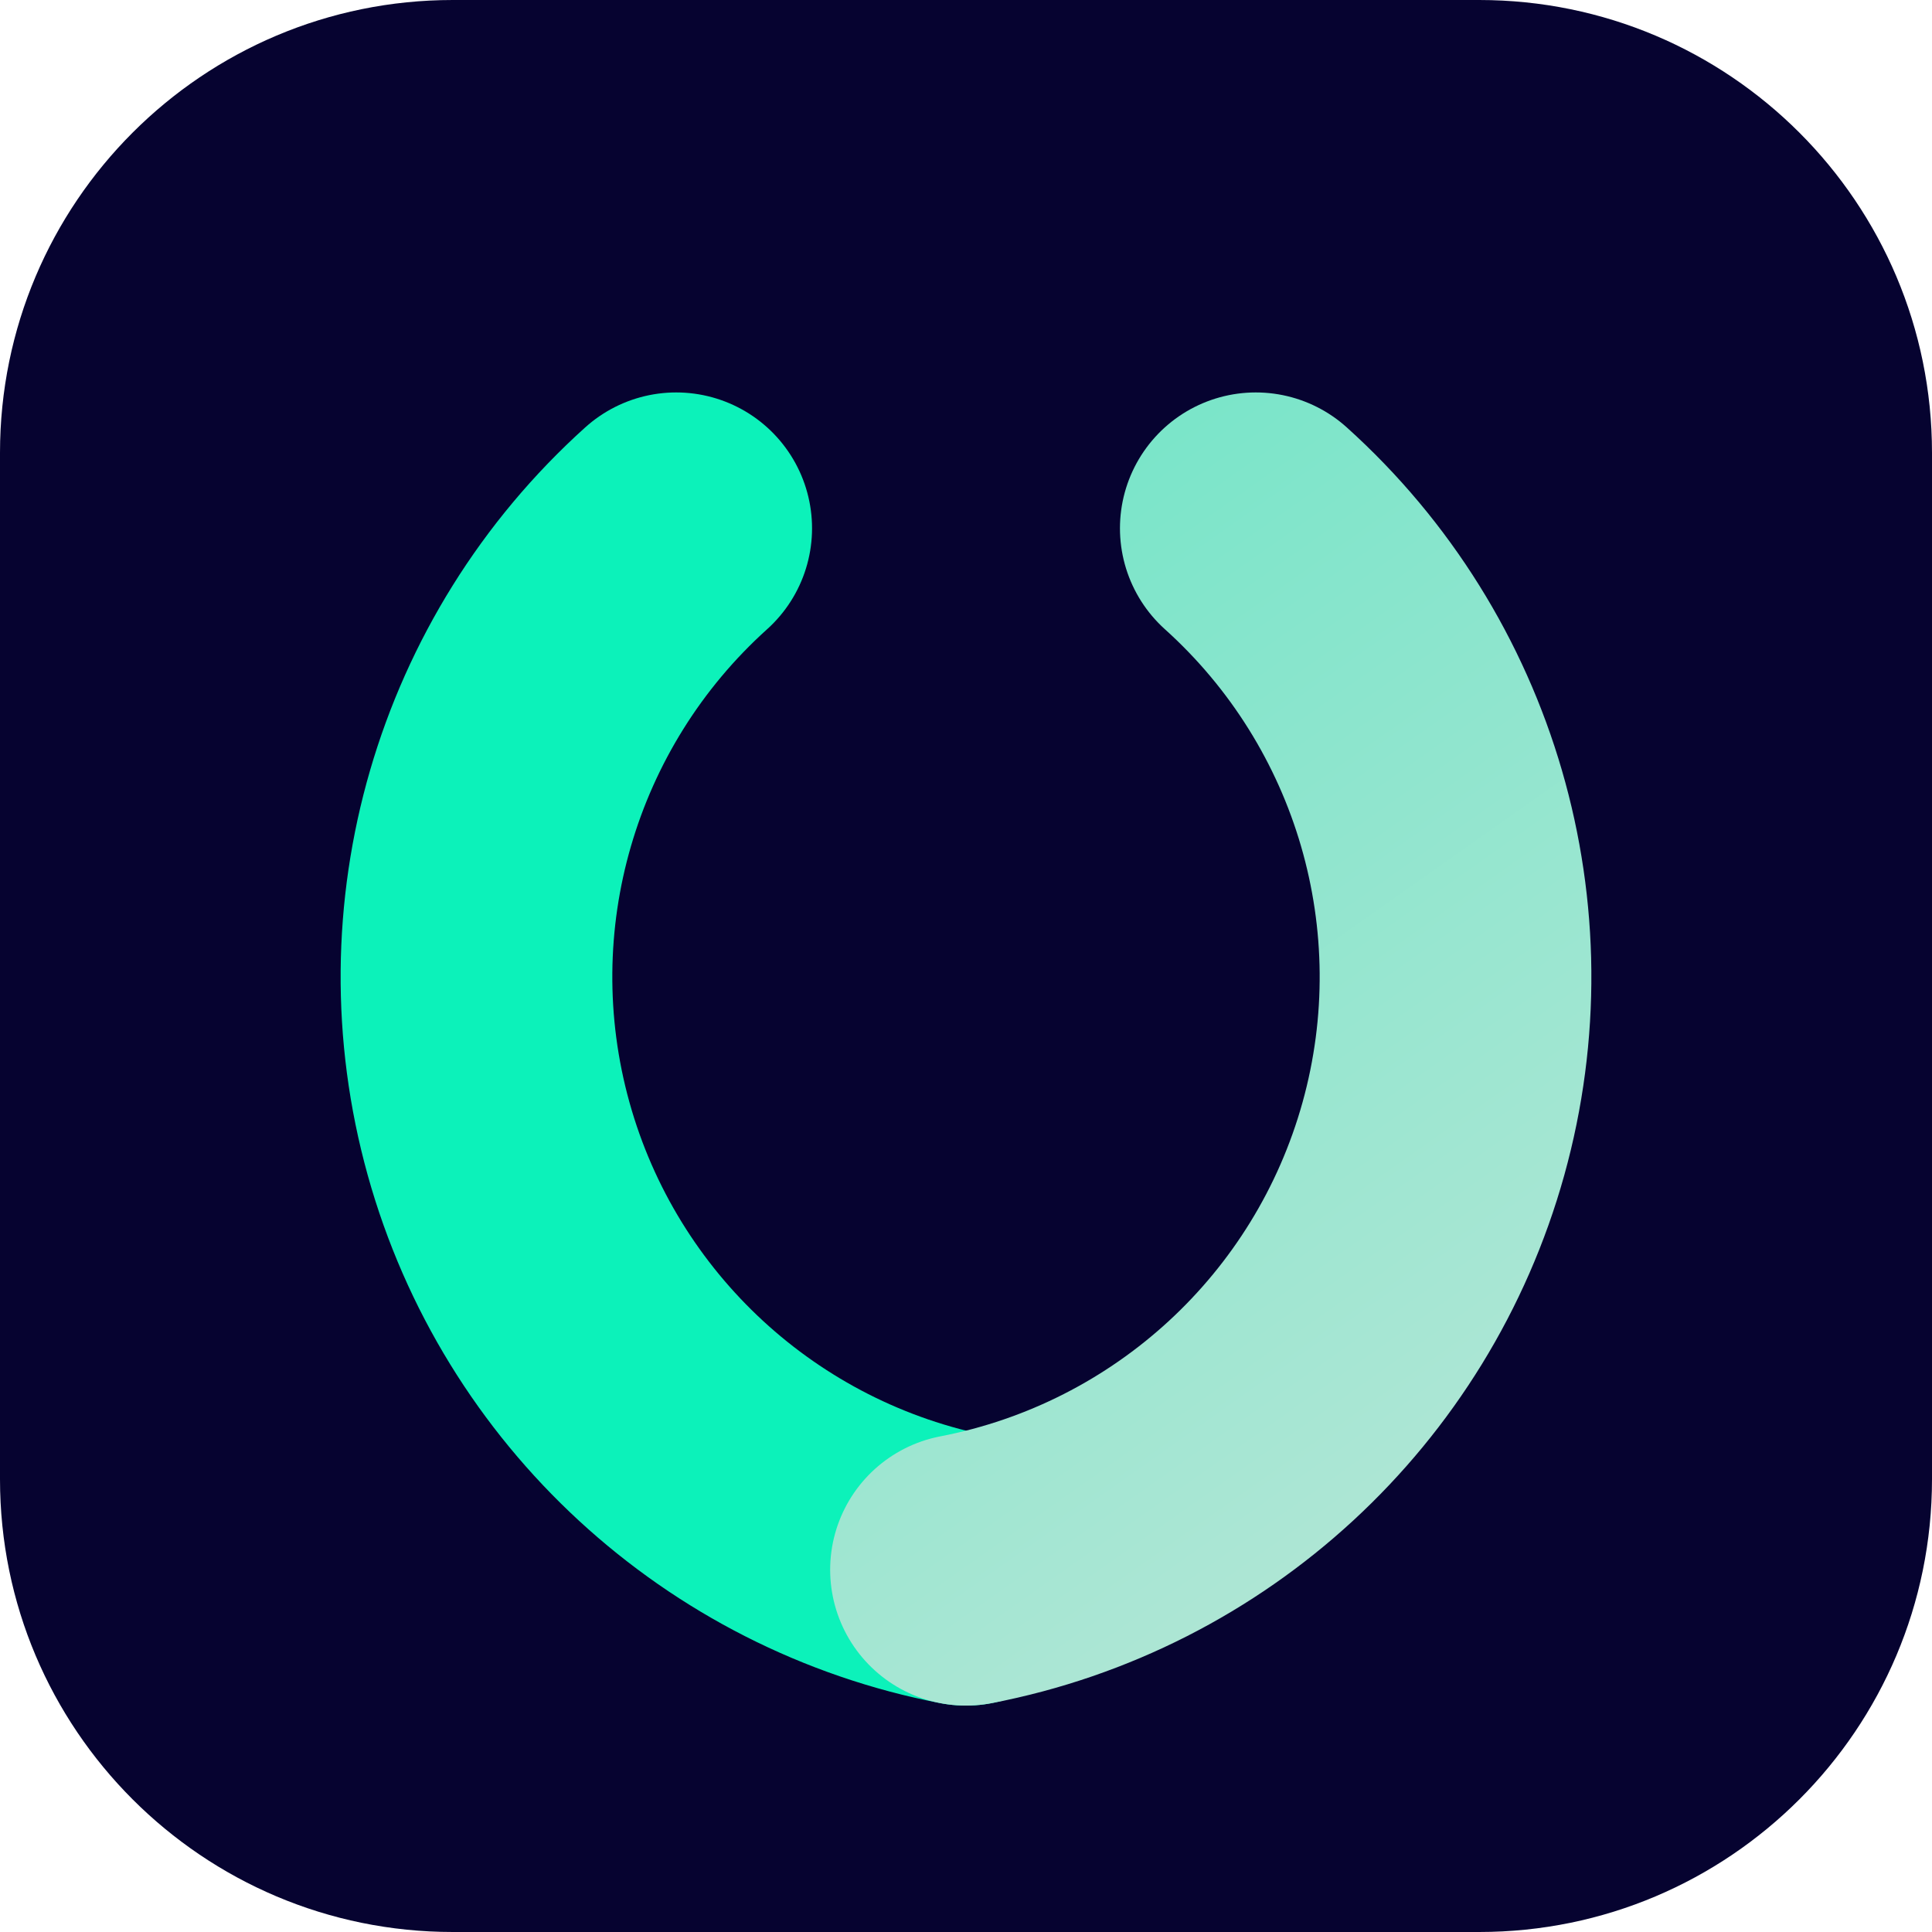
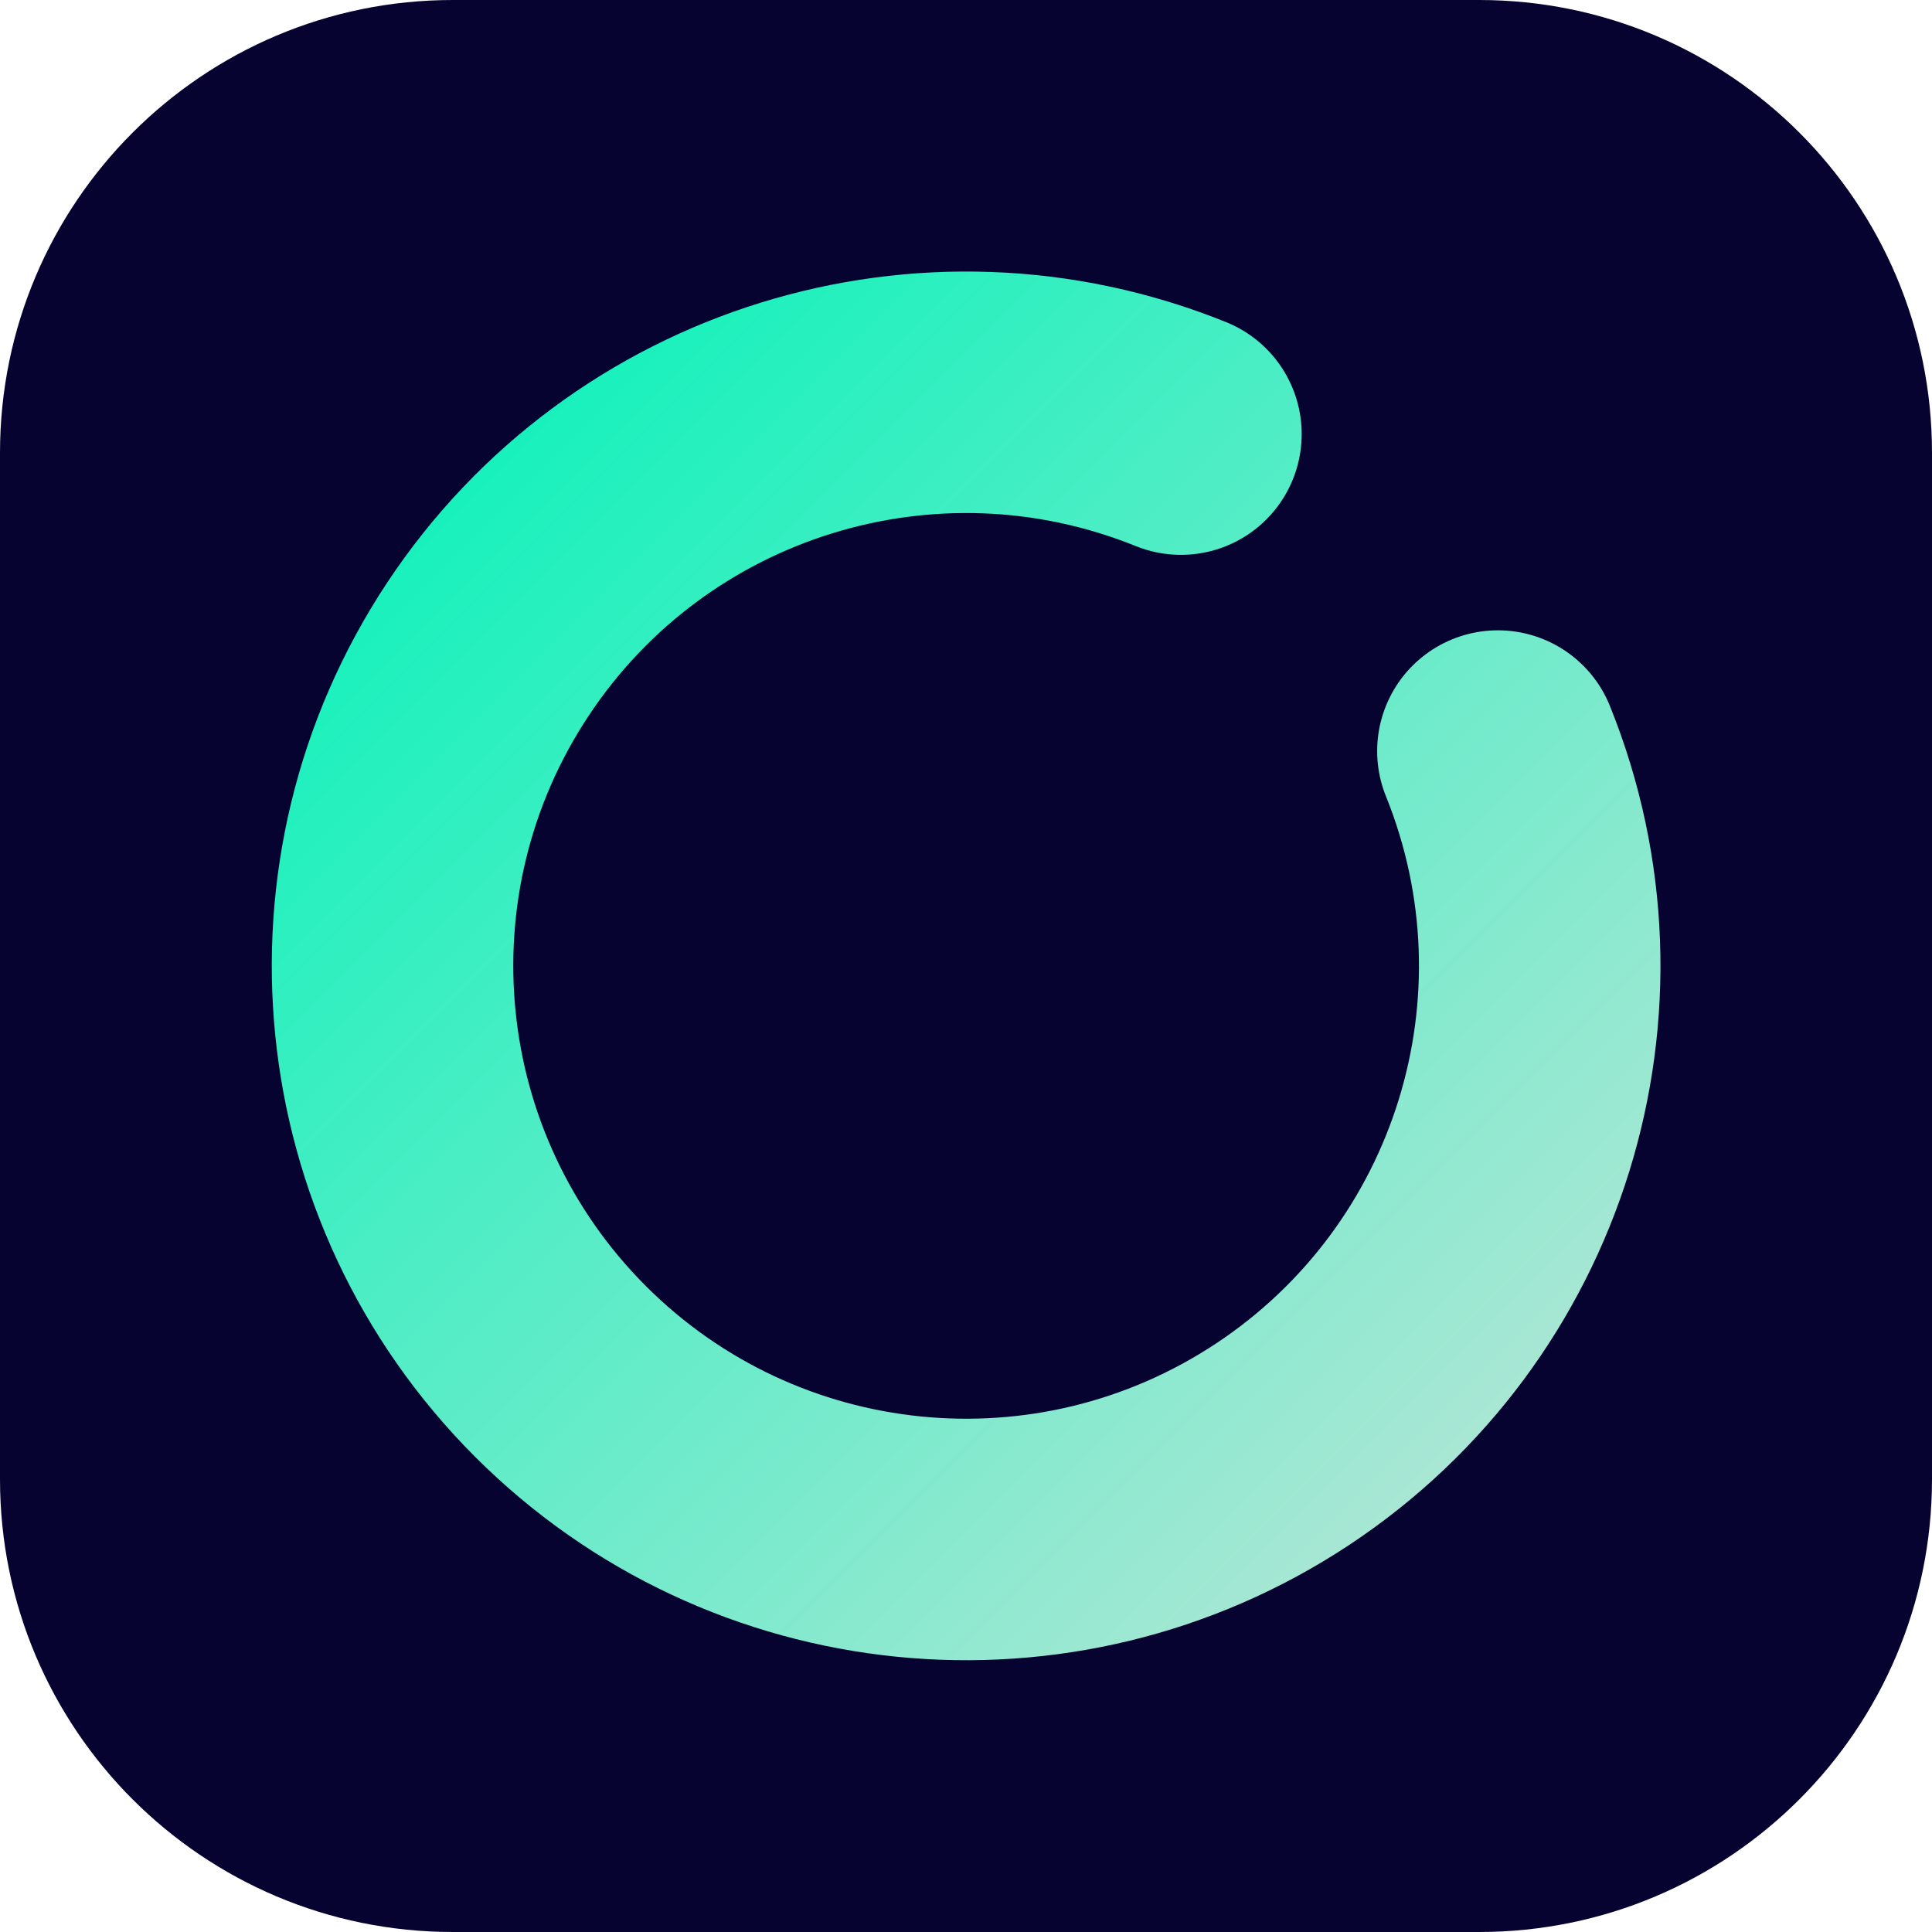
<svg xmlns="http://www.w3.org/2000/svg" viewBox="0 0 64 64">
  <defs>
-     <linearGradient id="cloud" x1="31" y1="15" x2="55" y2="49" gradientUnits="userSpaceOnUse">
-       <stop stop-color="#75E5C8" />
+     <linearGradient id="g" x1="13" y1="13" x2="51" y2="51" gradientUnits="userSpaceOnUse">
+       <stop stop-color="#0CF2BA" />
      <stop offset="1" stop-color="#B4E6D6" />
    </linearGradient>
  </defs>
  <rect width="64" height="64" rx="15" fill="#060330" />
-   <path d="M22.4 17.5 A20 20 0 0 0 32 52" fill="none" stroke="#0CF2BA" stroke-width="9" stroke-linecap="round" />
-   <path d="M32 52 A20 20 0 0 0 41.6 17.5" fill="none" stroke="url(#cloud)" stroke-width="9" stroke-linecap="round" />
+   <path d="M49.62 24.88A19 19 0 1 1 39.12 14.38" fill="none" stroke="url(#g)" stroke-width="8" stroke-linecap="round" />
</svg>
